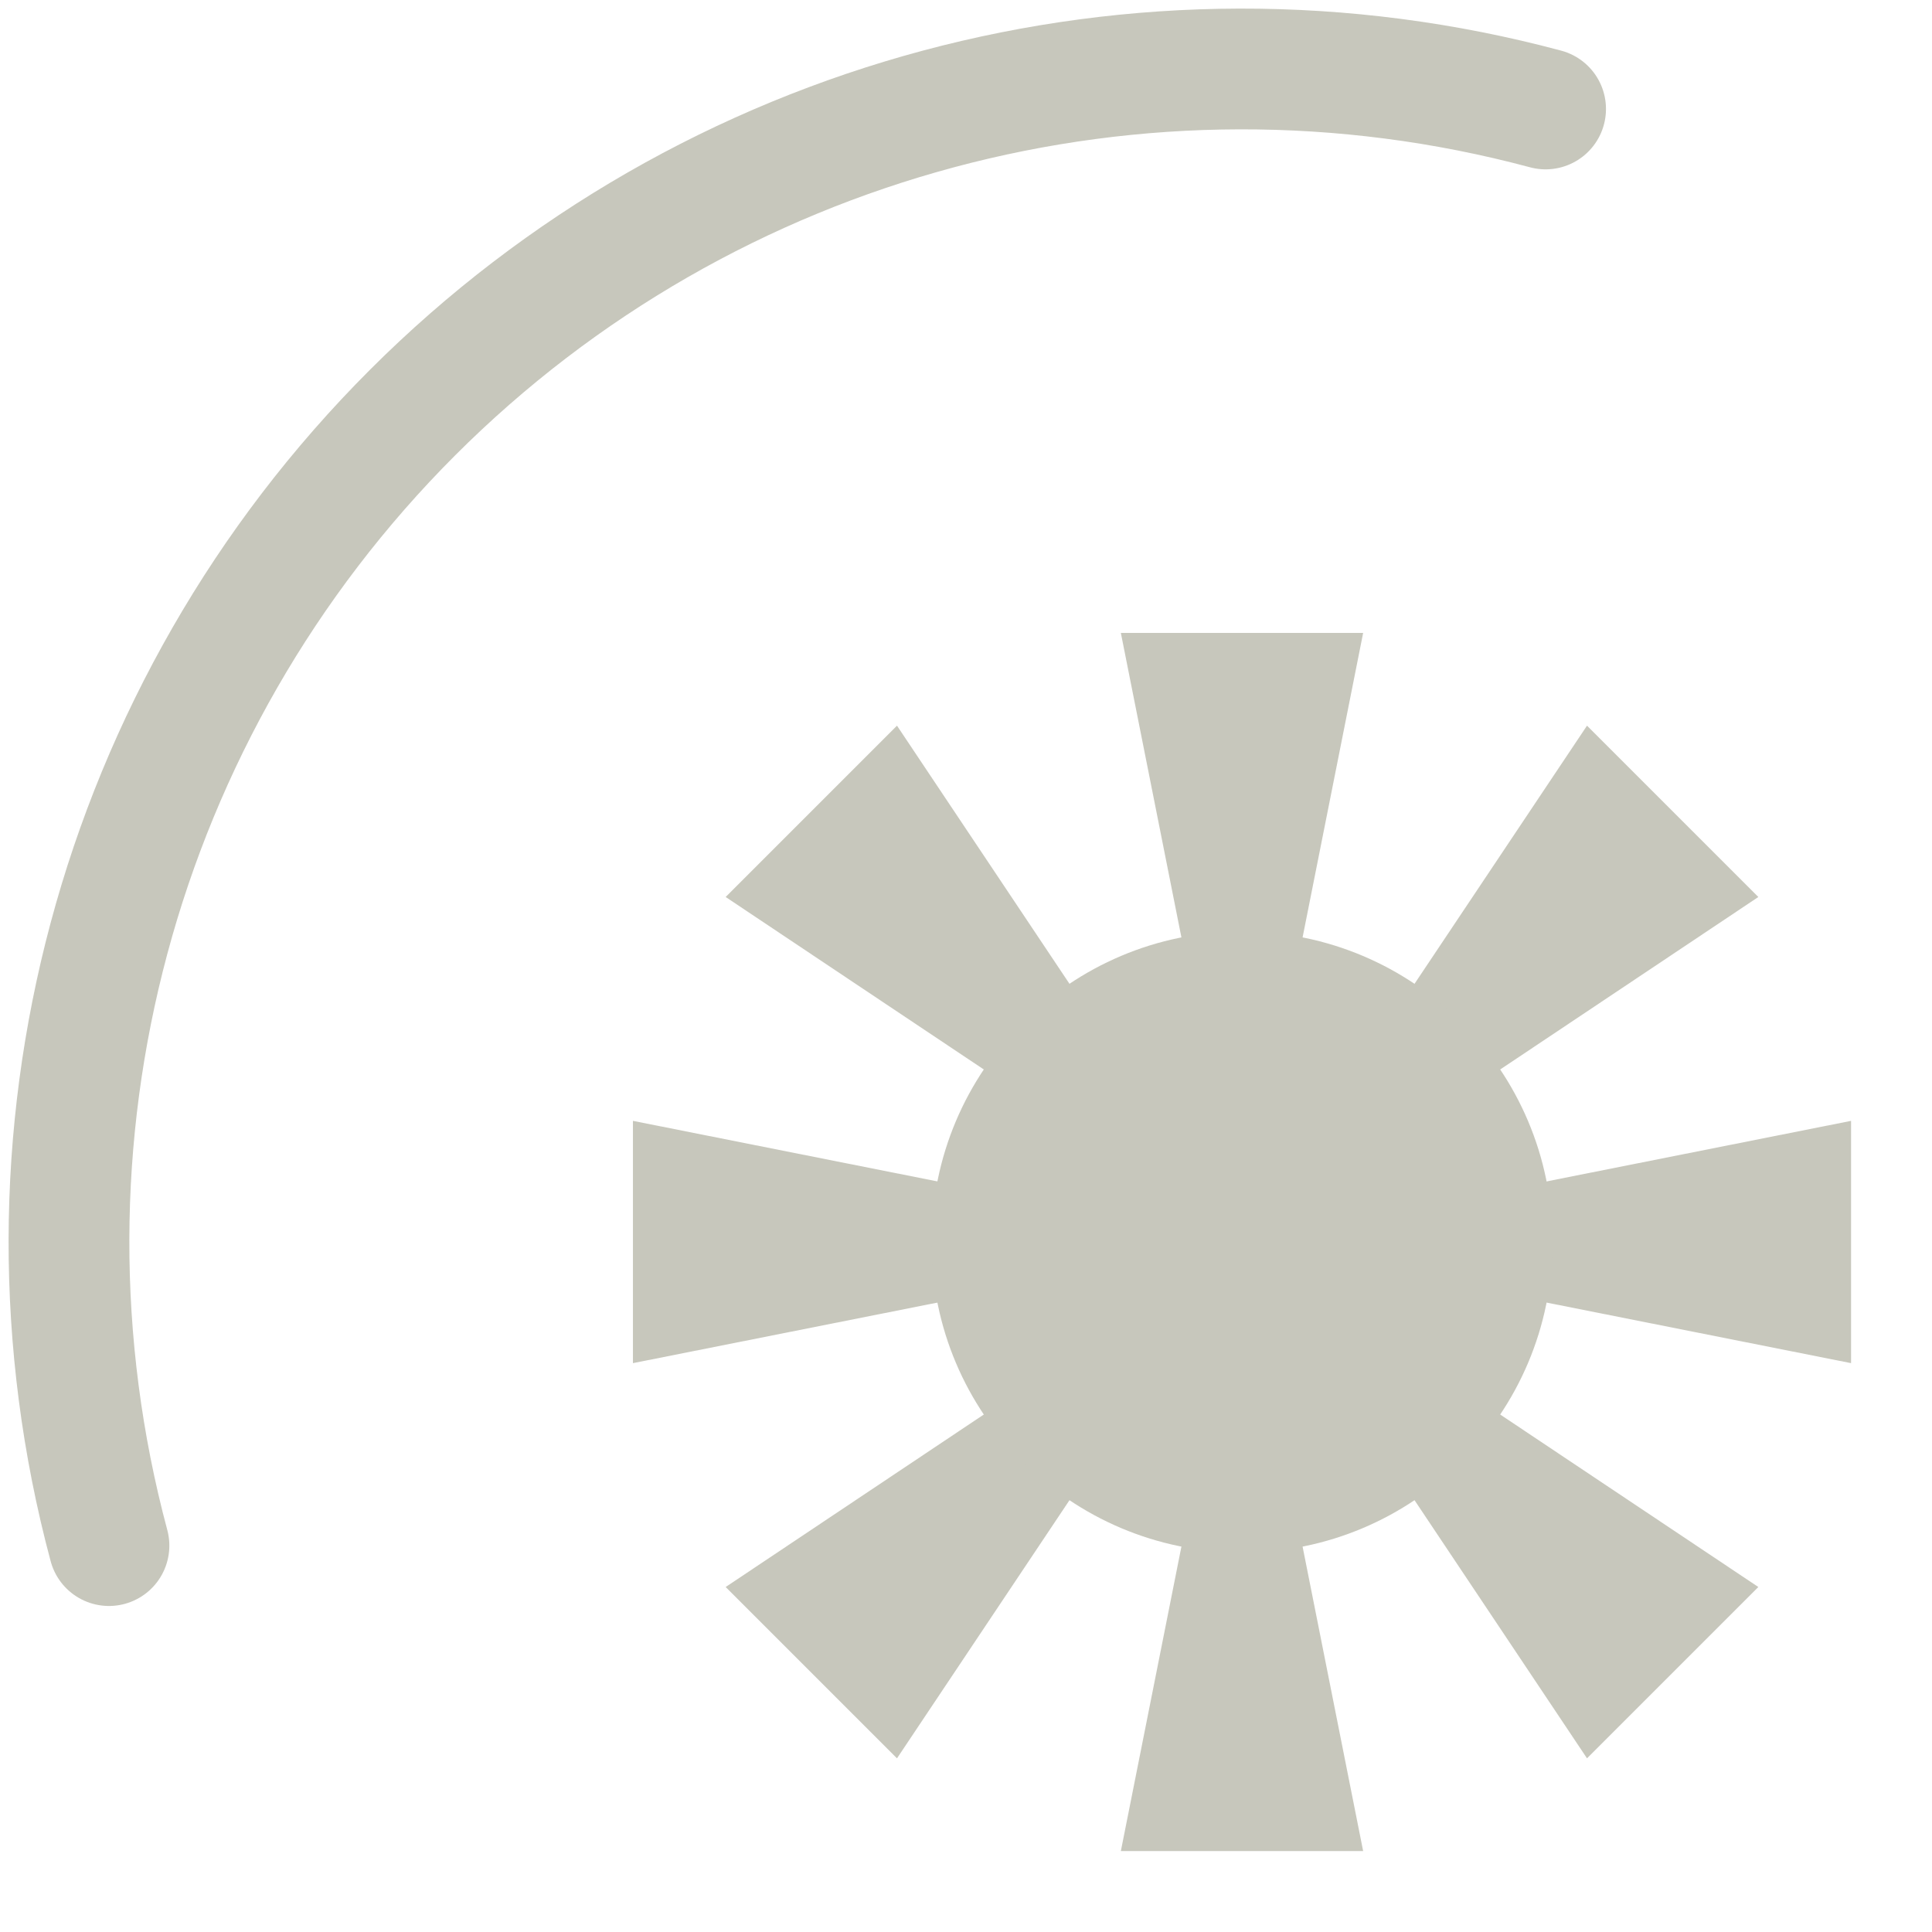
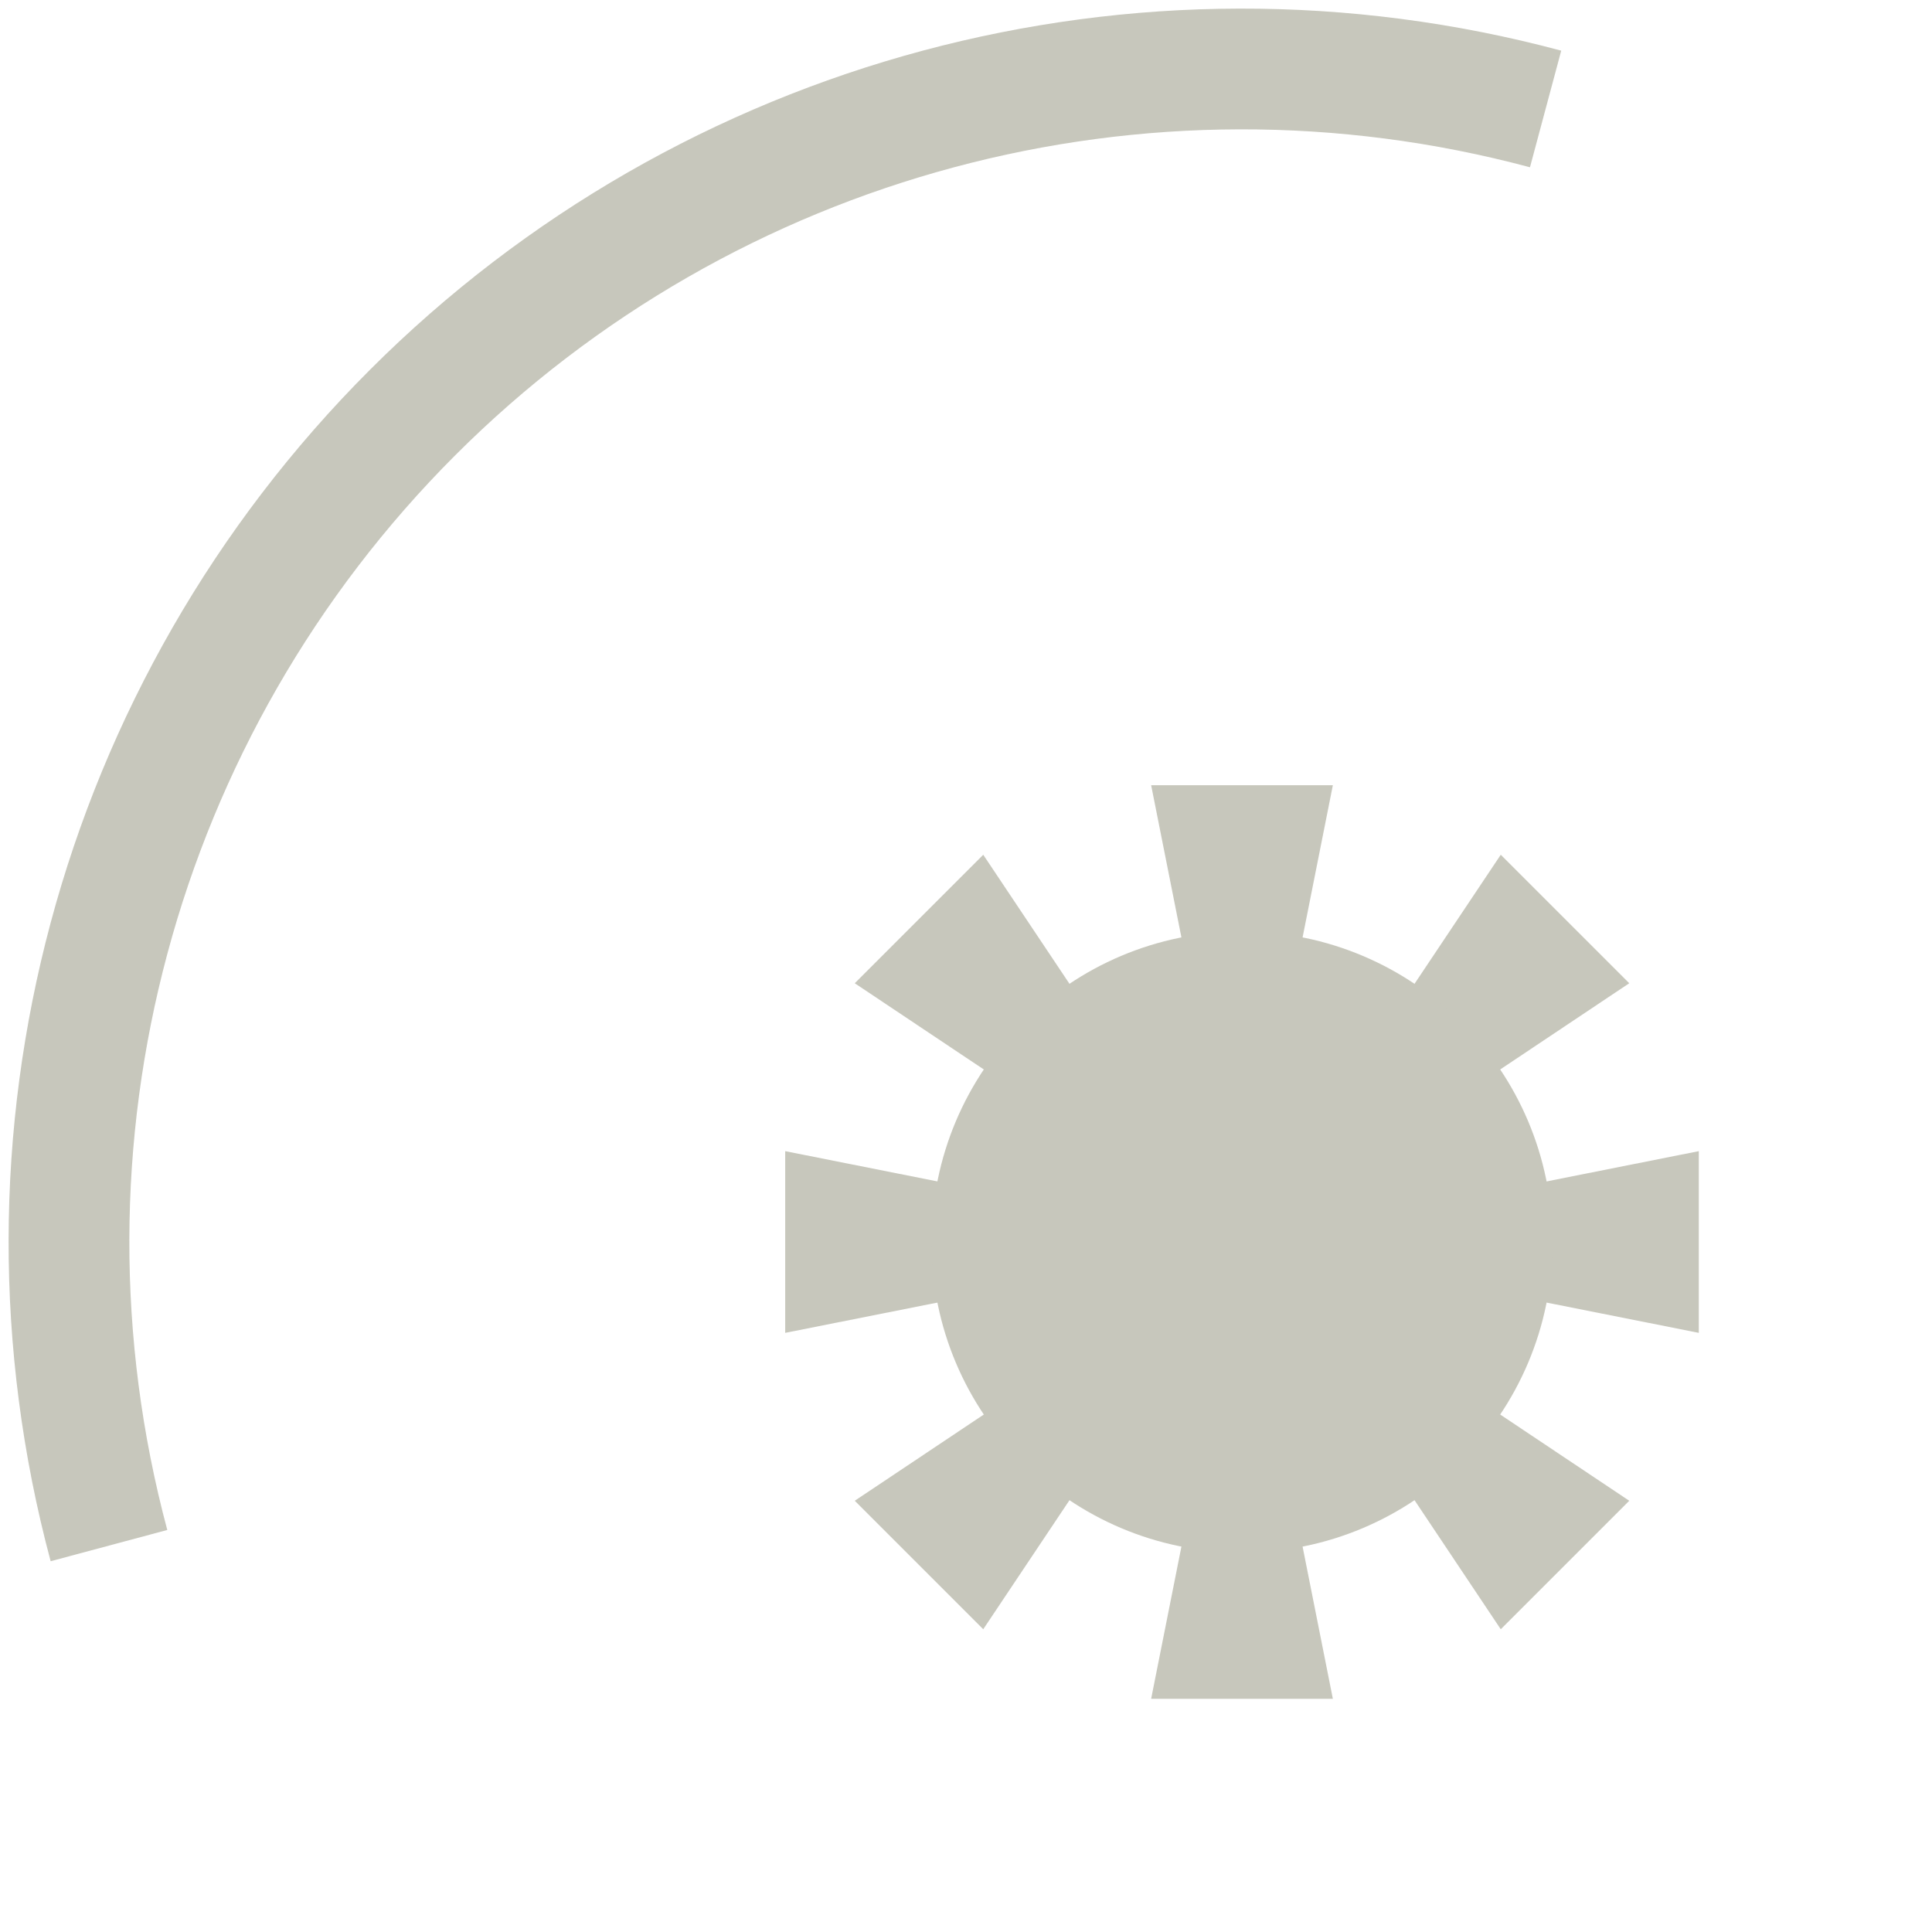
<svg xmlns="http://www.w3.org/2000/svg" width="112" height="112" viewBox="0 0 112 112" role="img" aria-labelledby="title description">
-   <g id="radial-core" fill="#C7C7BC" data-core-radius="18" data-ray-side-length="36" data-ray-apex-angle="22.5" data-ray-spacing="45">
-     <path d="M72 72 L107.308 64.977 L107.308 79.023 Z" />
-     <path d="M72 72 L107.308 64.977 L107.308 79.023 Z" transform="rotate(45 72 72)" />
-     <path d="M72 72 L107.308 64.977 L107.308 79.023 Z" transform="rotate(90 72 72)" />
-     <path d="M72 72 L107.308 64.977 L107.308 79.023 Z" transform="rotate(135 72 72)" />
-     <path d="M72 72 L107.308 64.977 L107.308 79.023 Z" transform="rotate(180 72 72)" />
-     <path d="M72 72 L107.308 64.977 L107.308 79.023 Z" transform="rotate(225 72 72)" />
-     <path d="M72 72 L107.308 64.977 L107.308 79.023 Z" transform="rotate(270 72 72)" />
-     <path d="M72 72 L107.308 64.977 L107.308 79.023 Z" transform="rotate(315 72 72)" />
+   <g id="radial-core" fill="#C7C7BC" data-core-radius="18" data-ray-side-length="27" data-ray-to-core-radius="3:2" data-ray-apex-angle="22.5" data-ray-spacing="45">
+     <path d="M72 72 L98.481 66.733 L98.481 77.267 Z" />
+     <path d="M72 72 L98.481 66.733 L98.481 77.267 Z" transform="rotate(45 72 72)" />
+     <path d="M72 72 L98.481 66.733 L98.481 77.267 Z" transform="rotate(90 72 72)" />
+     <path d="M72 72 L98.481 66.733 L98.481 77.267 Z" transform="rotate(135 72 72)" />
+     <path d="M72 72 L98.481 66.733 L98.481 77.267 Z" transform="rotate(180 72 72)" />
+     <path d="M72 72 L98.481 66.733 L98.481 77.267 Z" transform="rotate(225 72 72)" />
+     <path d="M72 72 L98.481 66.733 L98.481 77.267 Z" transform="rotate(270 72 72)" />
+     <path d="M72 72 L98.481 66.733 L98.481 77.267 Z" transform="rotate(315 72 72)" />
    <circle cx="72" cy="72" r="18" />
  </g>
-   <path id="barrier-arc" d="M6.317 89.6 A68 68 0 0 1 89.6 6.317" fill="none" stroke="#C7C7BC" stroke-width="7" stroke-linecap="round" data-radius="68" data-sweep-angle="120" />
+   <path id="barrier-arc" d="M6.317 89.6 A68 68 0 0 1 89.6 6.317" fill="none" stroke="#C7C7BC" stroke-width="7" stroke-linecap="butt" data-radius="68" data-sweep-angle="120" />
</svg>
